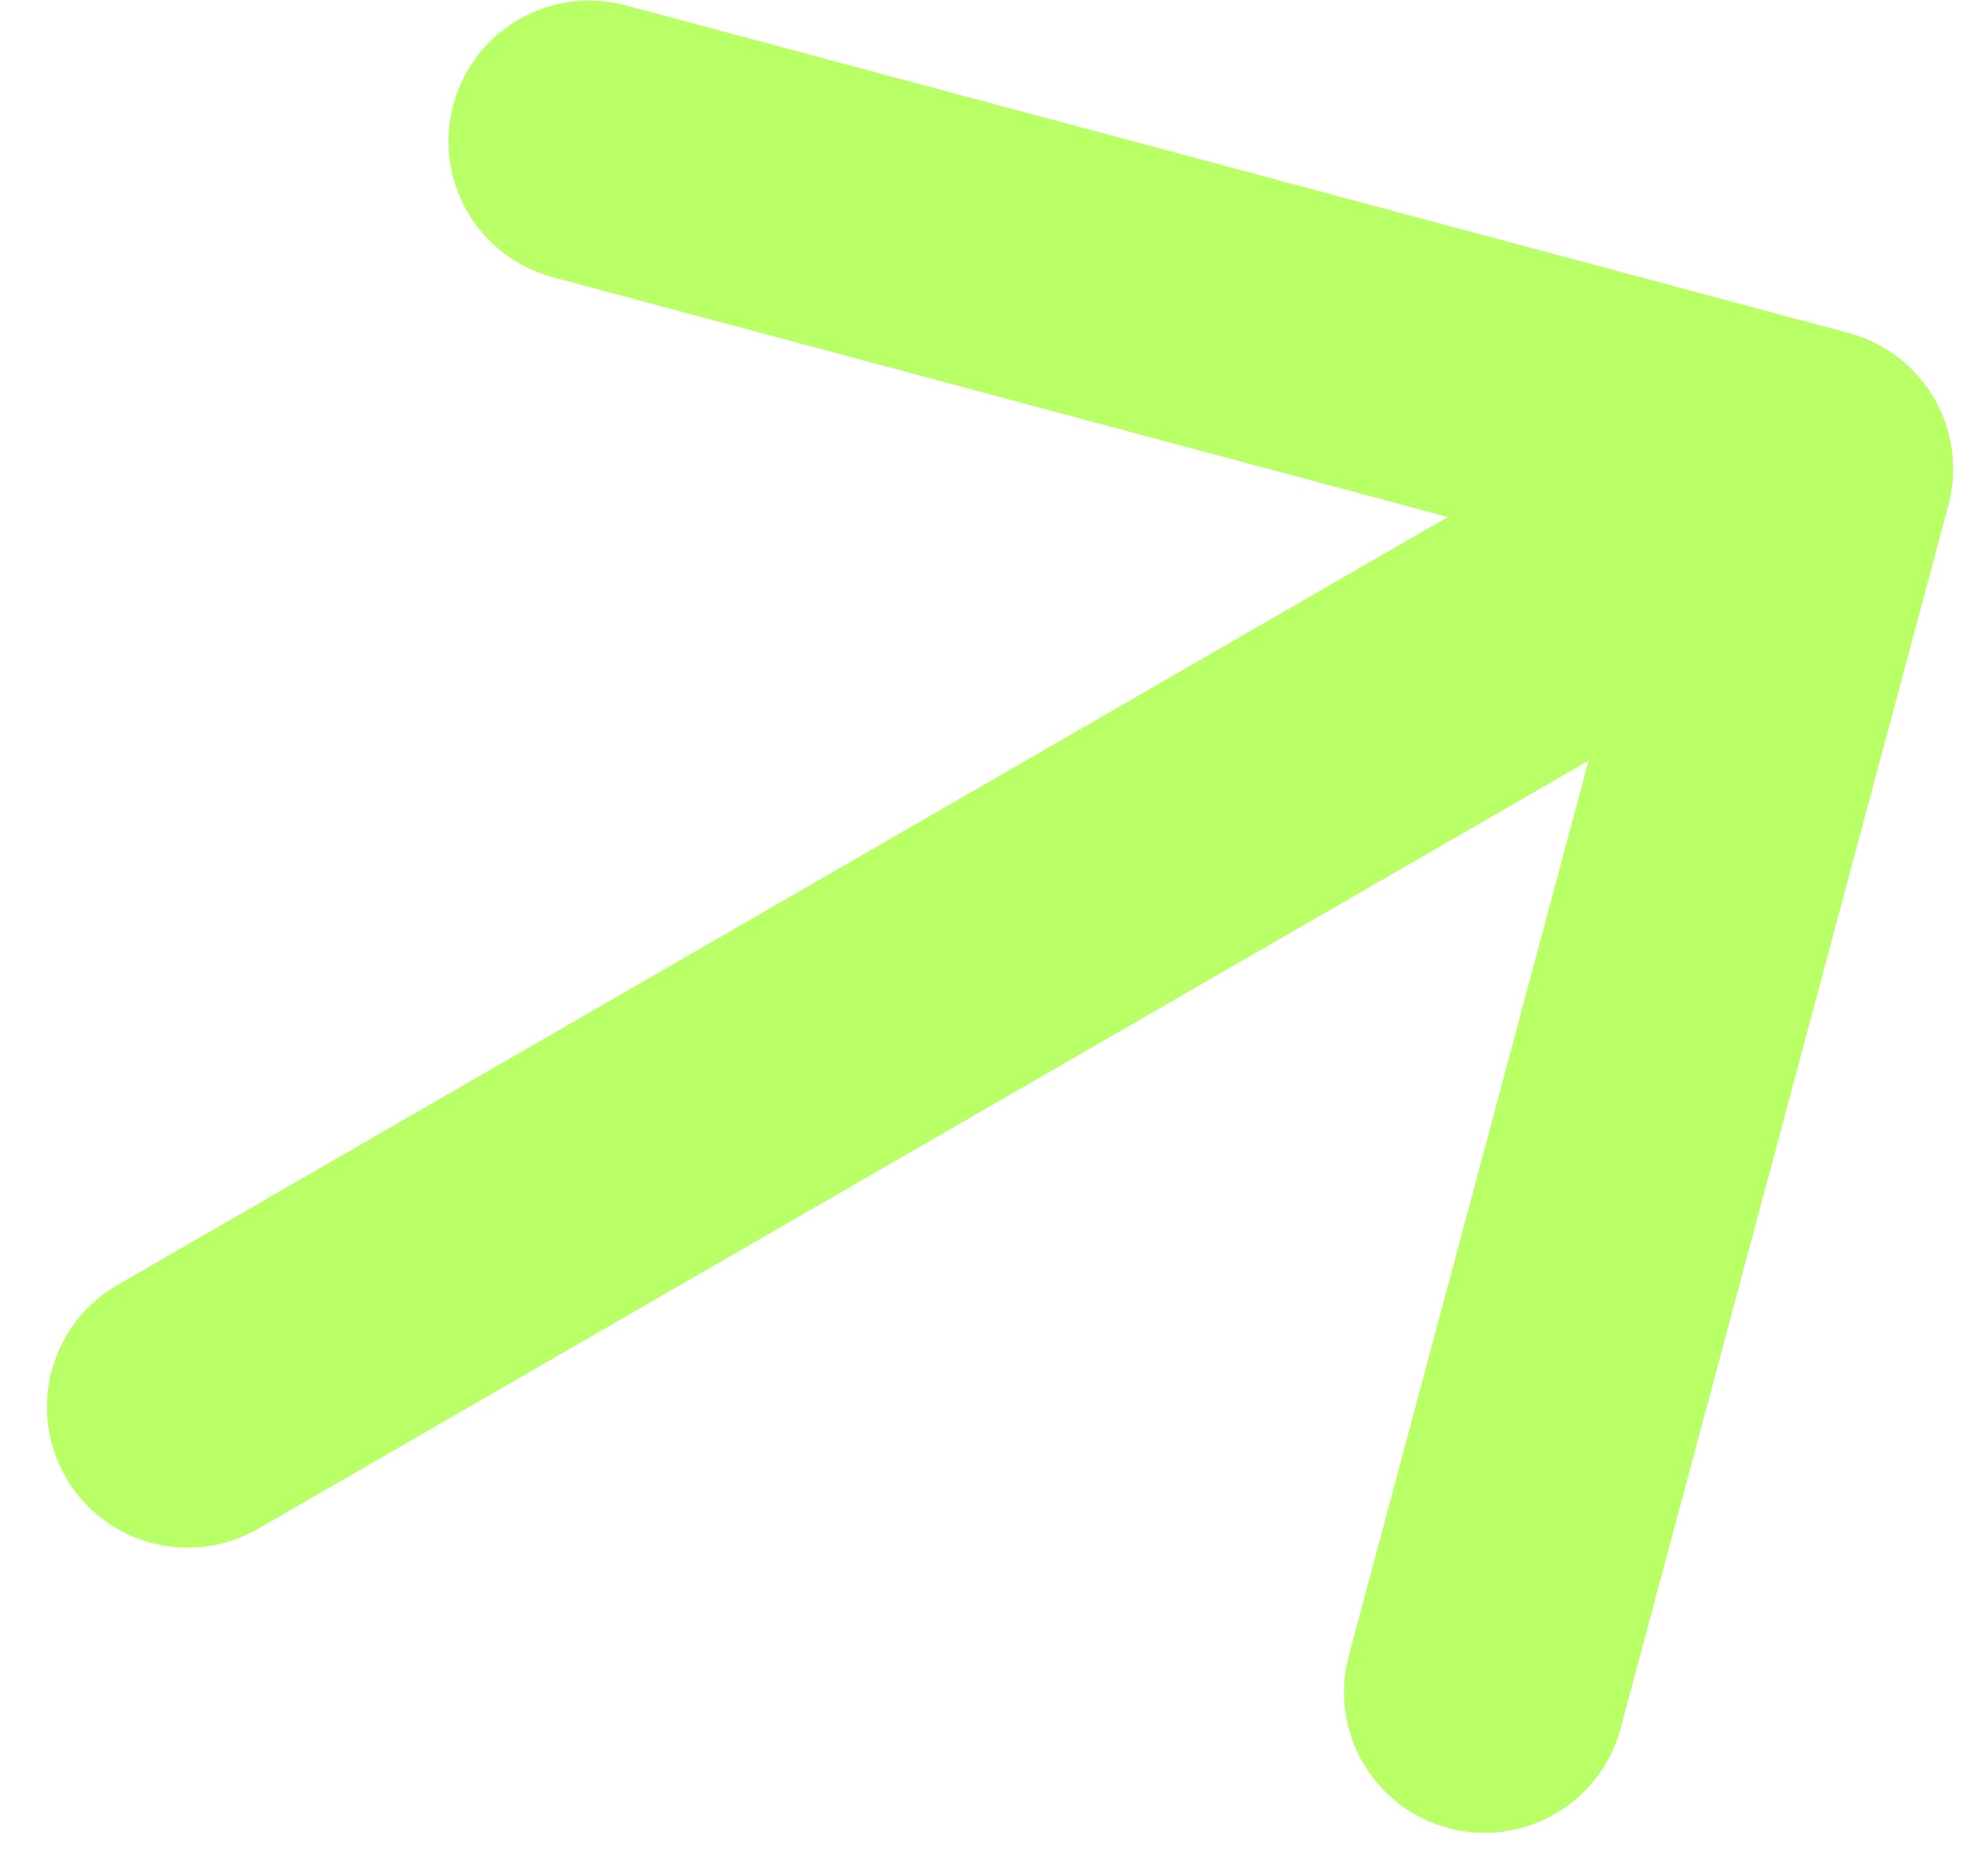
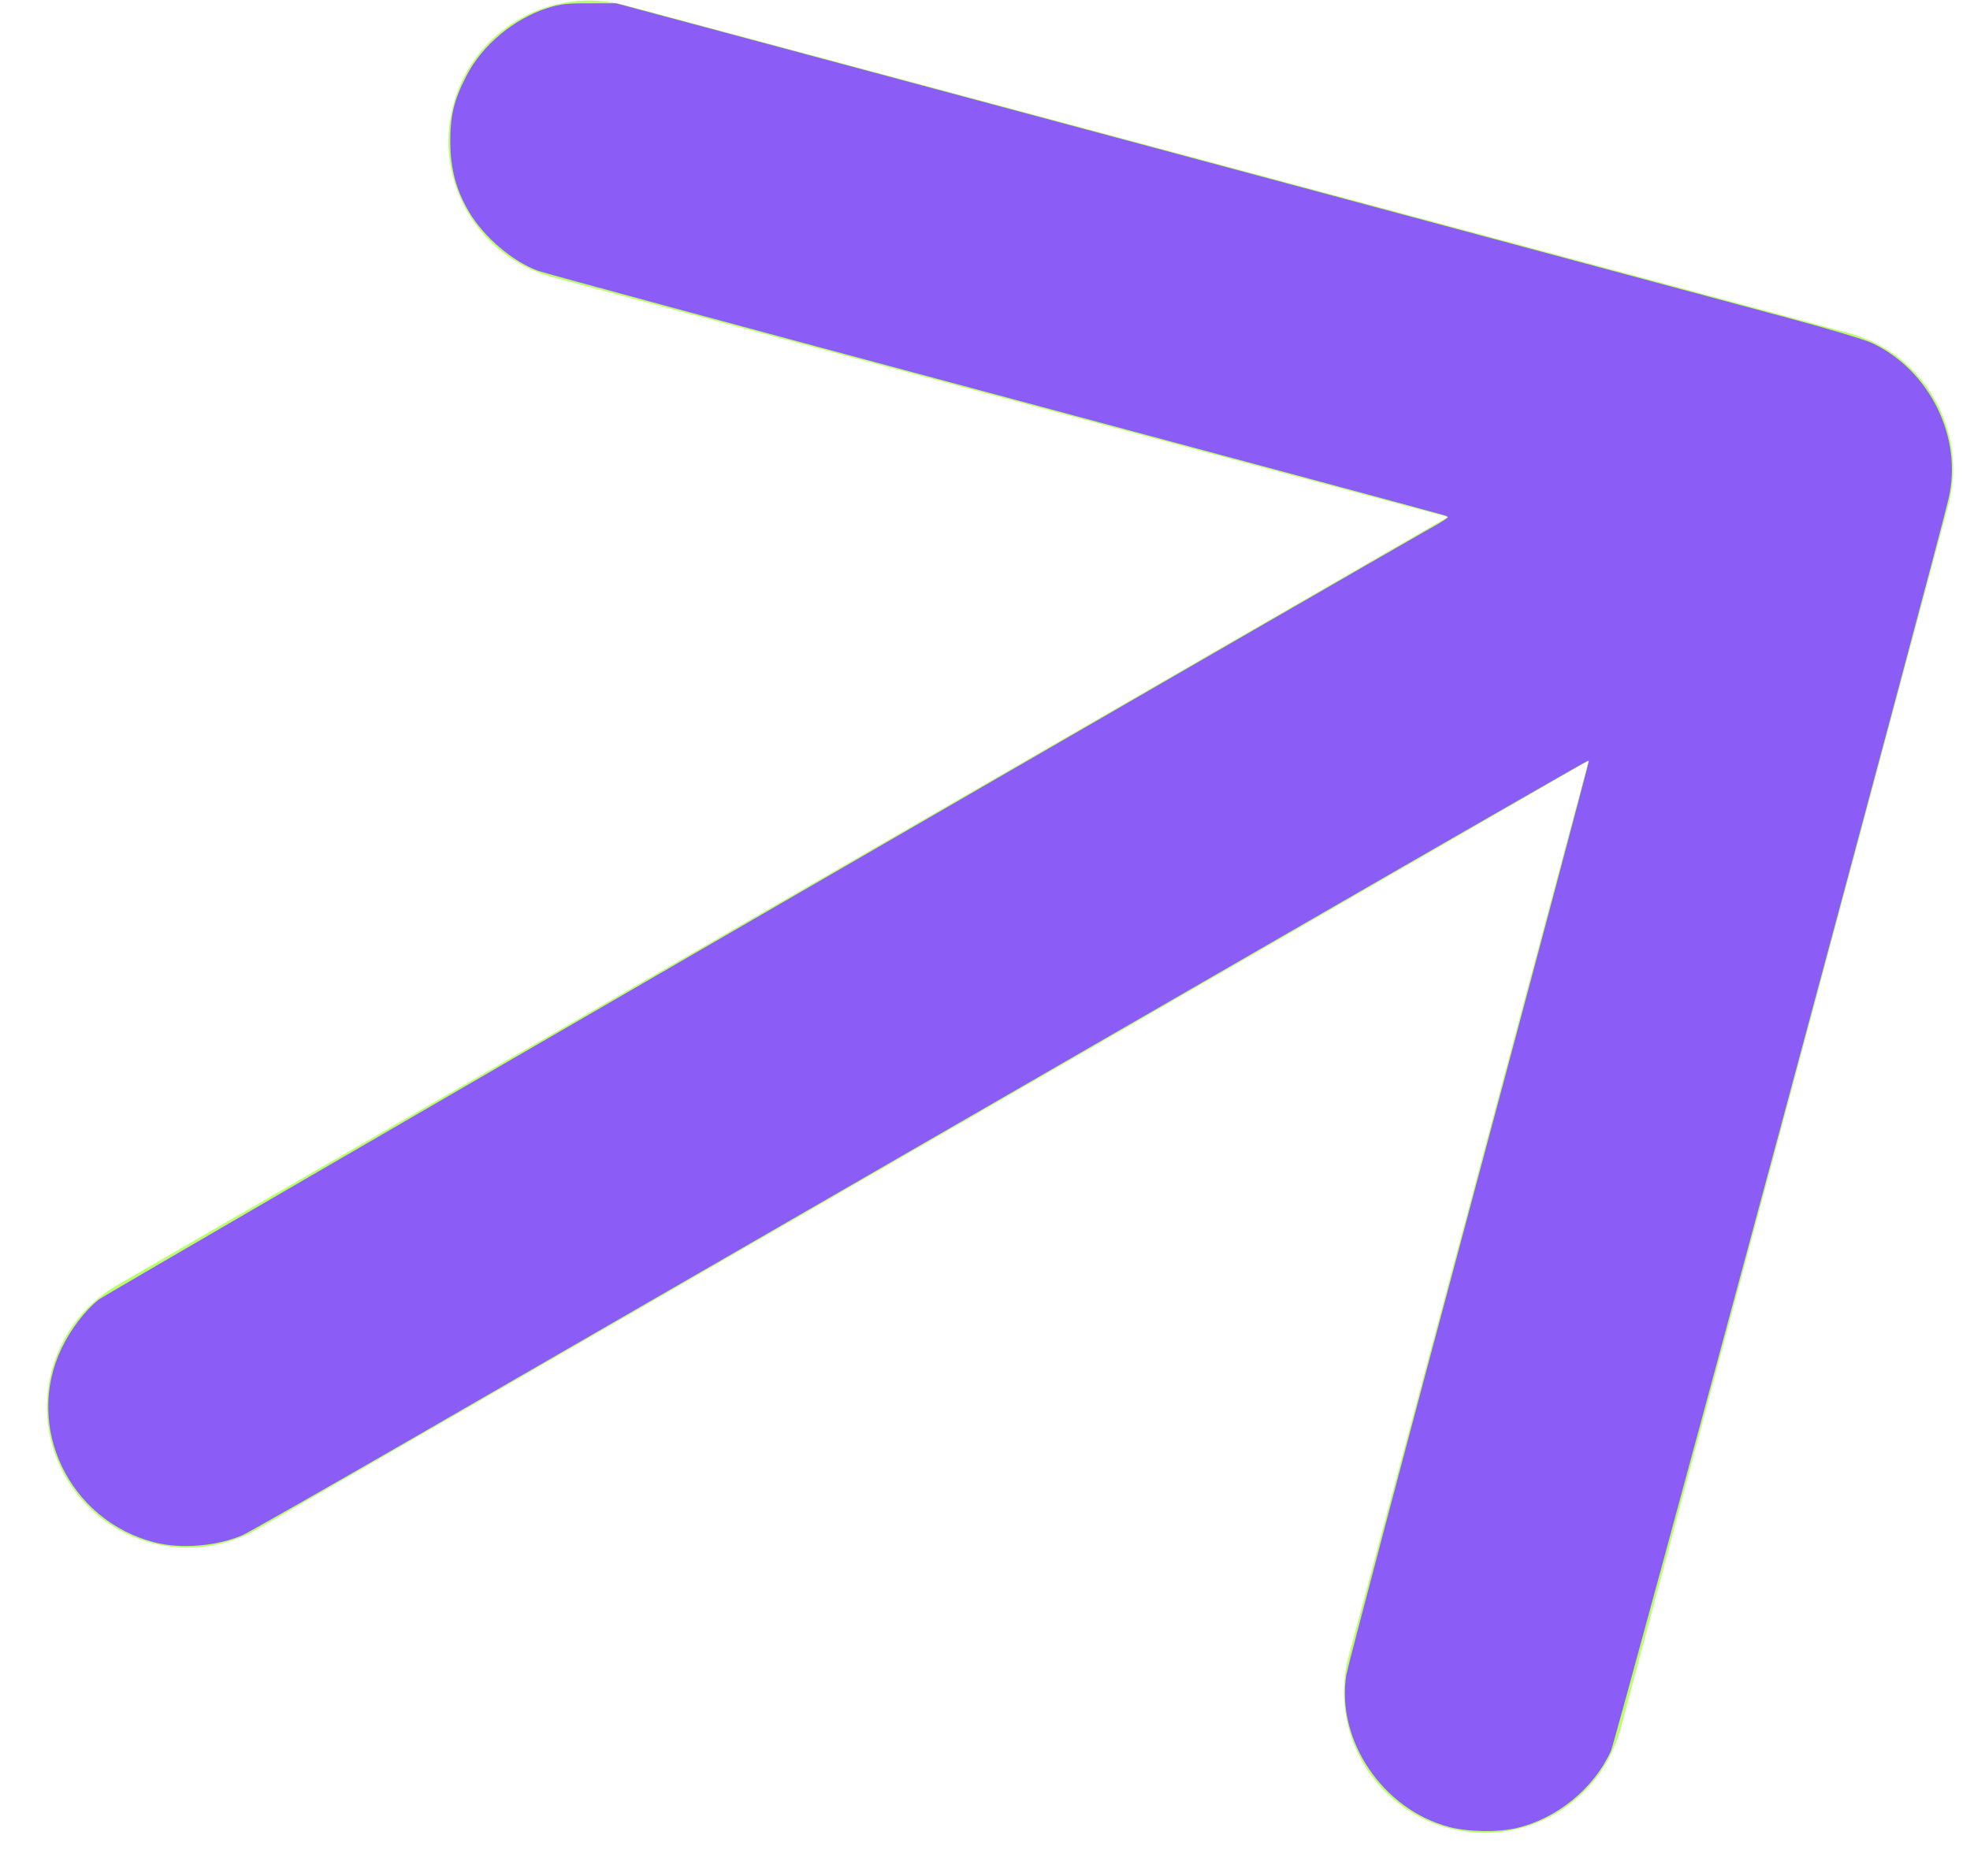
- <svg xmlns="http://www.w3.org/2000/svg" width="21" height="20" viewBox="0 0 21 20" fill="none">
-   <path d="M1.25 13.701C0.533 14.115 0.287 15.033 0.701 15.75C1.115 16.467 2.033 16.713 2.75 16.299L1.25 13.701ZM20.769 5.388C20.984 4.588 20.509 3.766 19.709 3.551L6.669 0.057C5.869 -0.157 5.046 0.318 4.832 1.118C4.617 1.918 5.092 2.74 5.892 2.955L17.483 6.061L14.378 17.652C14.163 18.452 14.638 19.274 15.438 19.489C16.238 19.703 17.061 19.228 17.275 18.428L20.769 5.388ZM2.75 16.299L20.07 6.299L18.57 3.701L1.25 13.701L2.75 16.299Z" fill="#B9FF66" />
+ <svg xmlns="http://www.w3.org/2000/svg" width="21" height="20" viewBox="0 0 21 20" fill="none" version="1.1" id="svg1">
+   <defs id="defs1" />
+   <path d="M1.25 13.701C0.533 14.115 0.287 15.033 0.701 15.75C1.115 16.467 2.033 16.713 2.75 16.299L1.25 13.701ZM20.769 5.388C20.984 4.588 20.509 3.766 19.709 3.551L6.669 0.057C5.869 -0.157 5.046 0.318 4.832 1.118C4.617 1.918 5.092 2.74 5.892 2.955L17.483 6.061L14.378 17.652C14.163 18.452 14.638 19.274 15.438 19.489C16.238 19.703 17.061 19.228 17.275 18.428L20.769 5.388ZM2.75 16.299L20.07 6.299L18.57 3.701L1.25 13.701L2.75 16.299Z" fill="#B9FF66" id="path1" />
+   <path style="fill:#8b5cf6;stroke-width:0.023;fill-opacity:1" d="m 15.447,19.477 c -0.706,-0.185 -1.207,-0.926 -1.095,-1.621 0.014,-0.086 0.603,-2.314 1.31,-4.951 0.707,-2.637 1.282,-4.798 1.278,-4.802 -0.004,-0.004 -1.582,0.903 -3.507,2.015 -1.925,1.112 -4.303,2.485 -5.284,3.051 -0.981,0.566 -2.612,1.508 -3.625,2.093 -1.012,0.585 -1.885,1.082 -1.939,1.105 -0.274,0.118 -0.655,0.149 -0.937,0.077 -0.912,-0.234 -1.391,-1.233 -0.992,-2.068 0.098,-0.205 0.253,-0.408 0.4,-0.523 0.08,-0.063 13.664,-7.929 14.353,-8.312 0.045,-0.025 0.045,-0.025 0,-0.044 C 15.384,5.487 13.224,4.905 10.61,4.205 7.995,3.505 5.8,2.912 5.732,2.886 5.461,2.785 5.16,2.528 5.001,2.261 4.865,2.035 4.802,1.801 4.8,1.523 4.798,1.236 4.839,1.065 4.973,0.807 5.142,0.48 5.479,0.199 5.841,0.084 5.97,0.043 6.053,0.034 6.284,0.035 l 0.284,4.5923e-4 5.909,1.586 c 3.25,0.872 6.231,1.673 6.625,1.779 0.394,0.106 0.777,0.221 0.852,0.256 0.619,0.291 0.971,1.008 0.817,1.662 -0.144,0.611 -3.548,13.239 -3.599,13.35 -0.182,0.399 -0.574,0.719 -1.002,0.82 -0.203,0.048 -0.518,0.043 -0.724,-0.011 z" id="path2" />
+   <path style="fill:#8b5cf6;fill-opacity:1;stroke-width:0.023" d="m 15.489,19.475 c -0.148,-0.028 -0.446,-0.183 -0.588,-0.304 -0.341,-0.292 -0.549,-0.713 -0.549,-1.115 0,-0.195 -0.018,-0.126 1.366,-5.318 0.6,-2.25 1.121,-4.207 1.159,-4.348 0.038,-0.141 0.065,-0.267 0.061,-0.278 -0.01,-0.029 -0.268,0.12 -9.45,5.422 -4.227,2.441 -4.903,2.826 -5.032,2.865 -0.064,0.019 -0.208,0.046 -0.32,0.06 C 1.432,16.543 0.736,16.042 0.567,15.33 0.525,15.152 0.526,14.845 0.569,14.662 0.63,14.404 0.857,14.029 1.039,13.887 1.072,13.861 1.399,13.665 1.766,13.451 3.674,12.338 13.373,6.722 14.813,5.897 15.16,5.698 15.44,5.525 15.436,5.512 15.432,5.499 15.347,5.467 15.248,5.44 15.149,5.414 14.306,5.187 13.375,4.936 12.444,4.685 10.649,4.203 9.386,3.863 6.648,3.127 5.887,2.92 5.744,2.872 5.594,2.822 5.36,2.662 5.222,2.516 5.062,2.347 4.955,2.172 4.883,1.962 4.83,1.808 4.821,1.748 4.821,1.511 4.82,1.217 4.84,1.12 4.947,0.894 5.09,0.591 5.339,0.337 5.642,0.184 5.853,0.078 6.009,0.045 6.302,0.045 c 0.297,0 -0.418,-0.183 5.437,1.39 1.769,0.475 4.188,1.124 5.375,1.443 2.905,0.779 2.87,0.768 3.136,0.988 0.461,0.381 0.635,0.96 0.476,1.578 -0.299,1.162 -2.592,9.682 -3.338,12.404 -0.123,0.447 -0.243,0.839 -0.276,0.9 -0.182,0.335 -0.548,0.622 -0.911,0.715 -0.152,0.039 -0.537,0.045 -0.713,0.011 z" id="path3" />
</svg>
